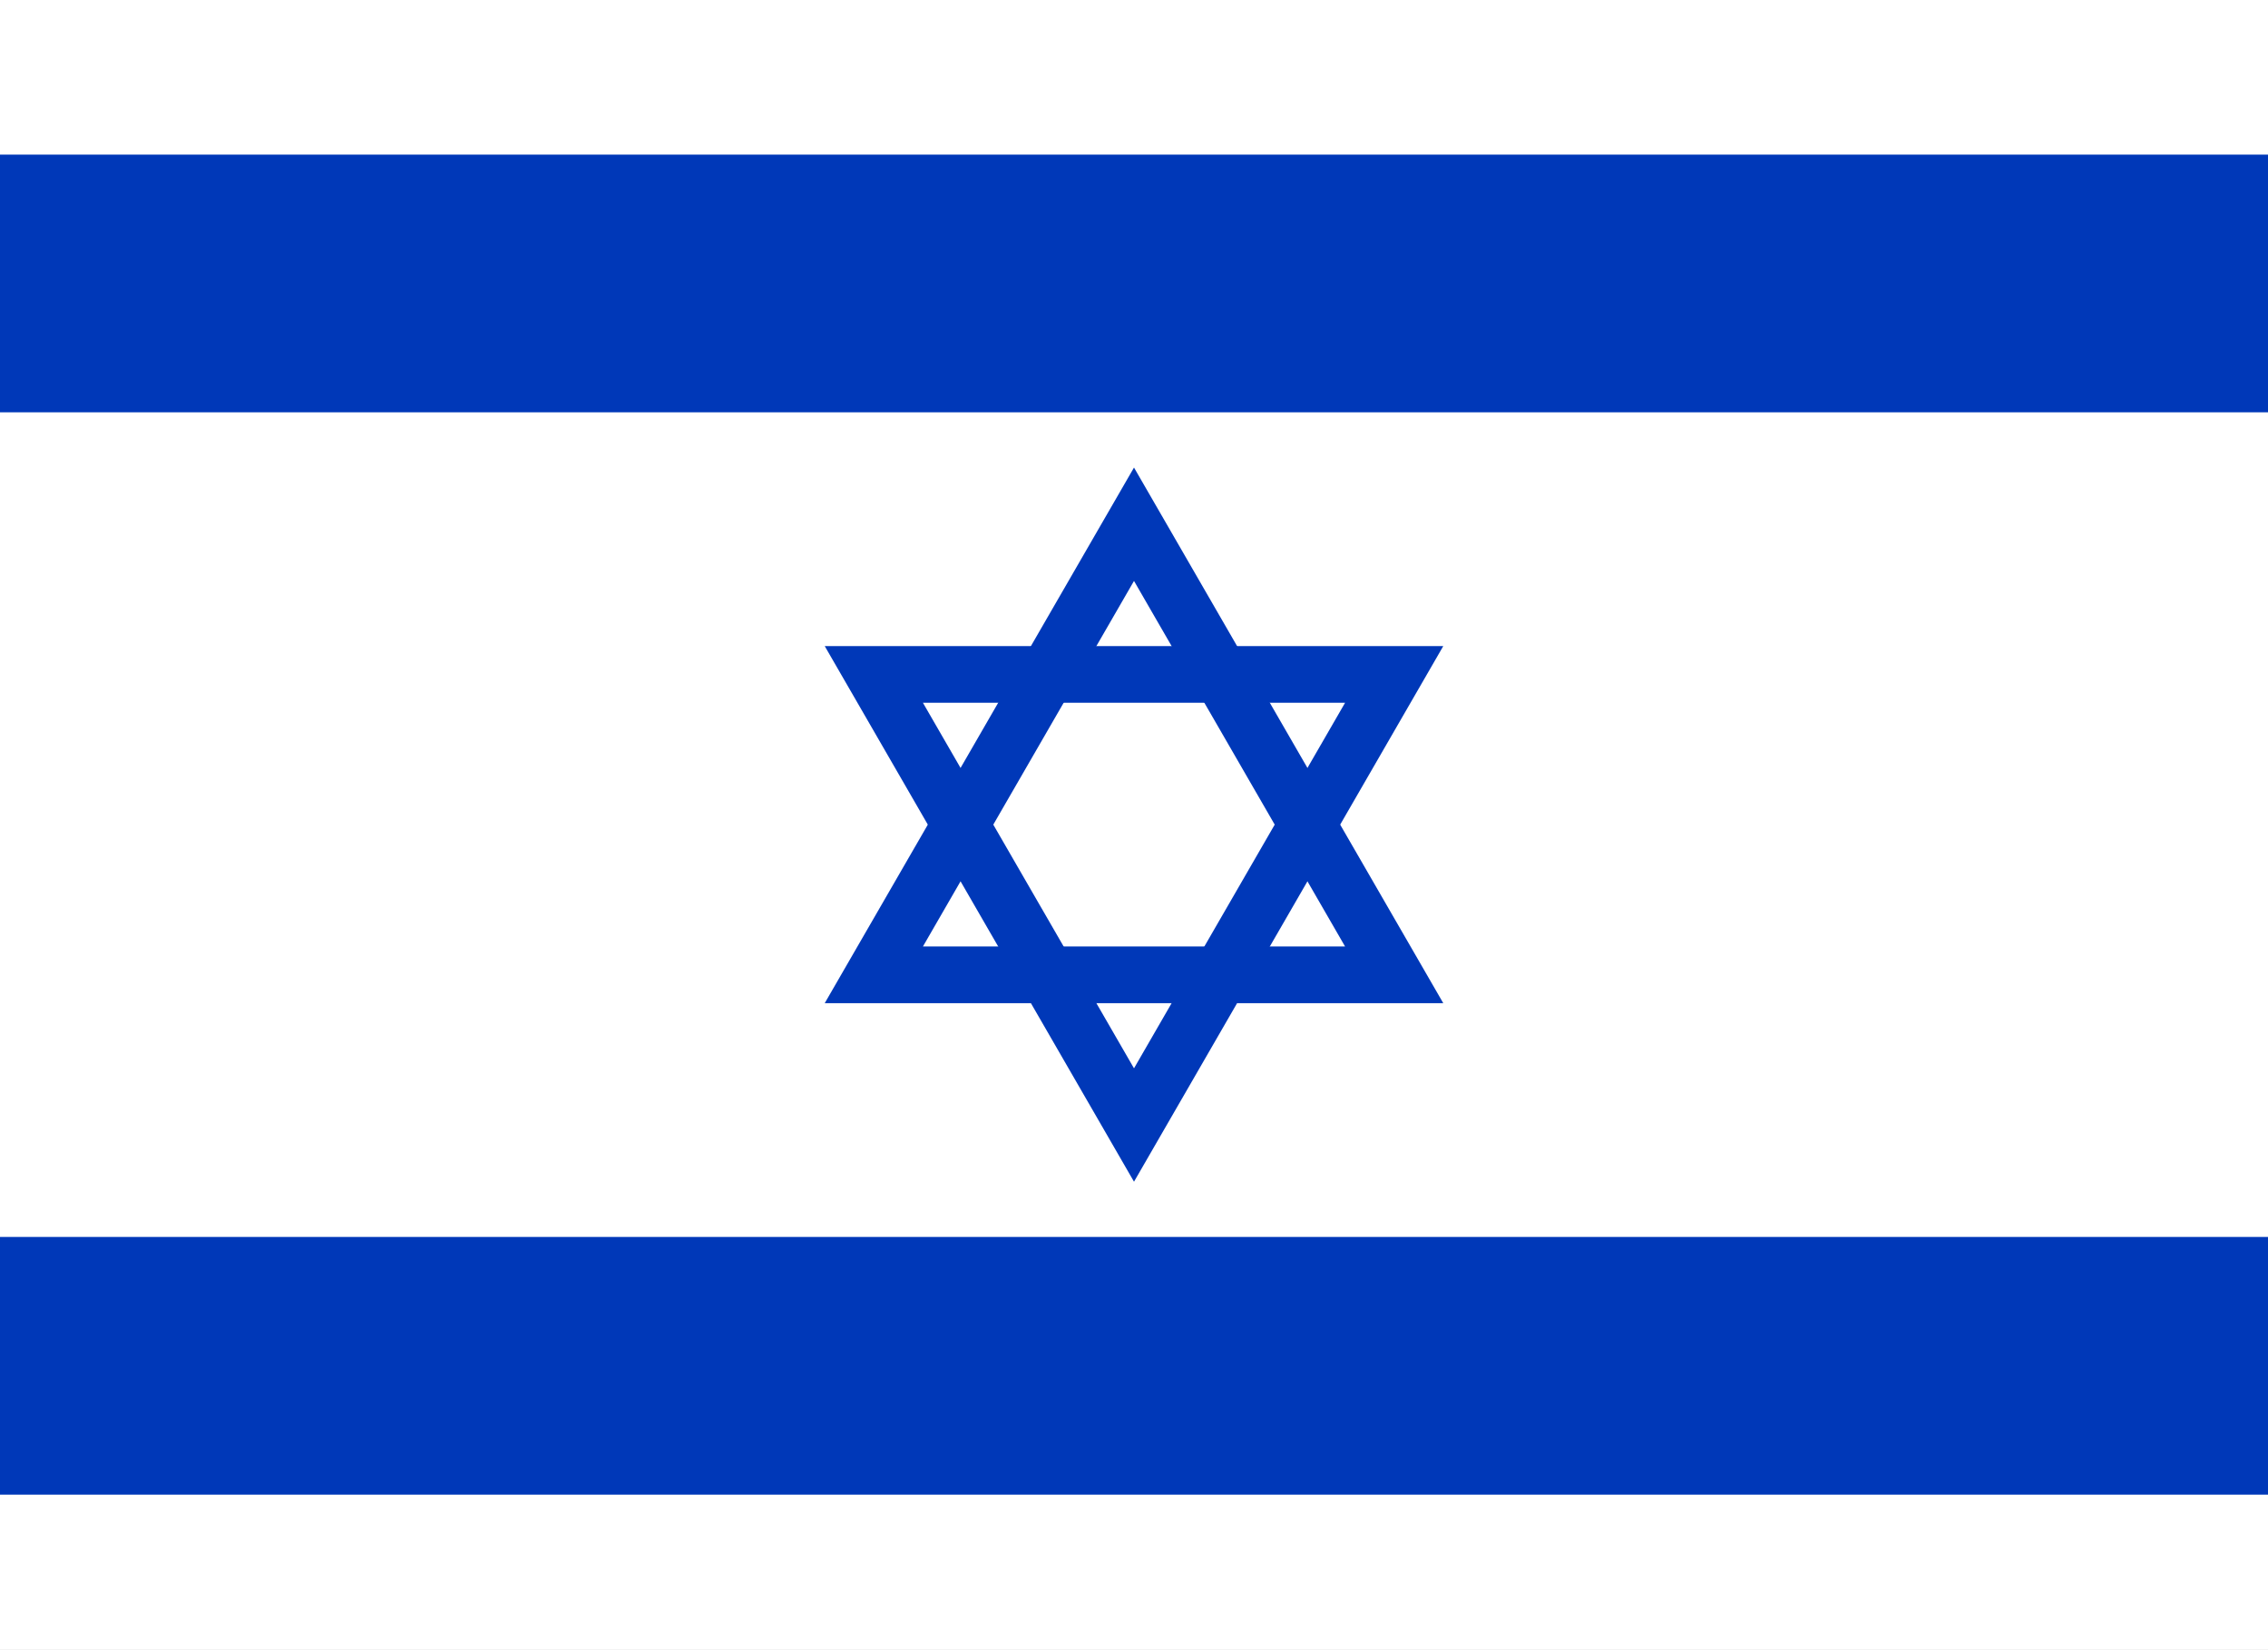
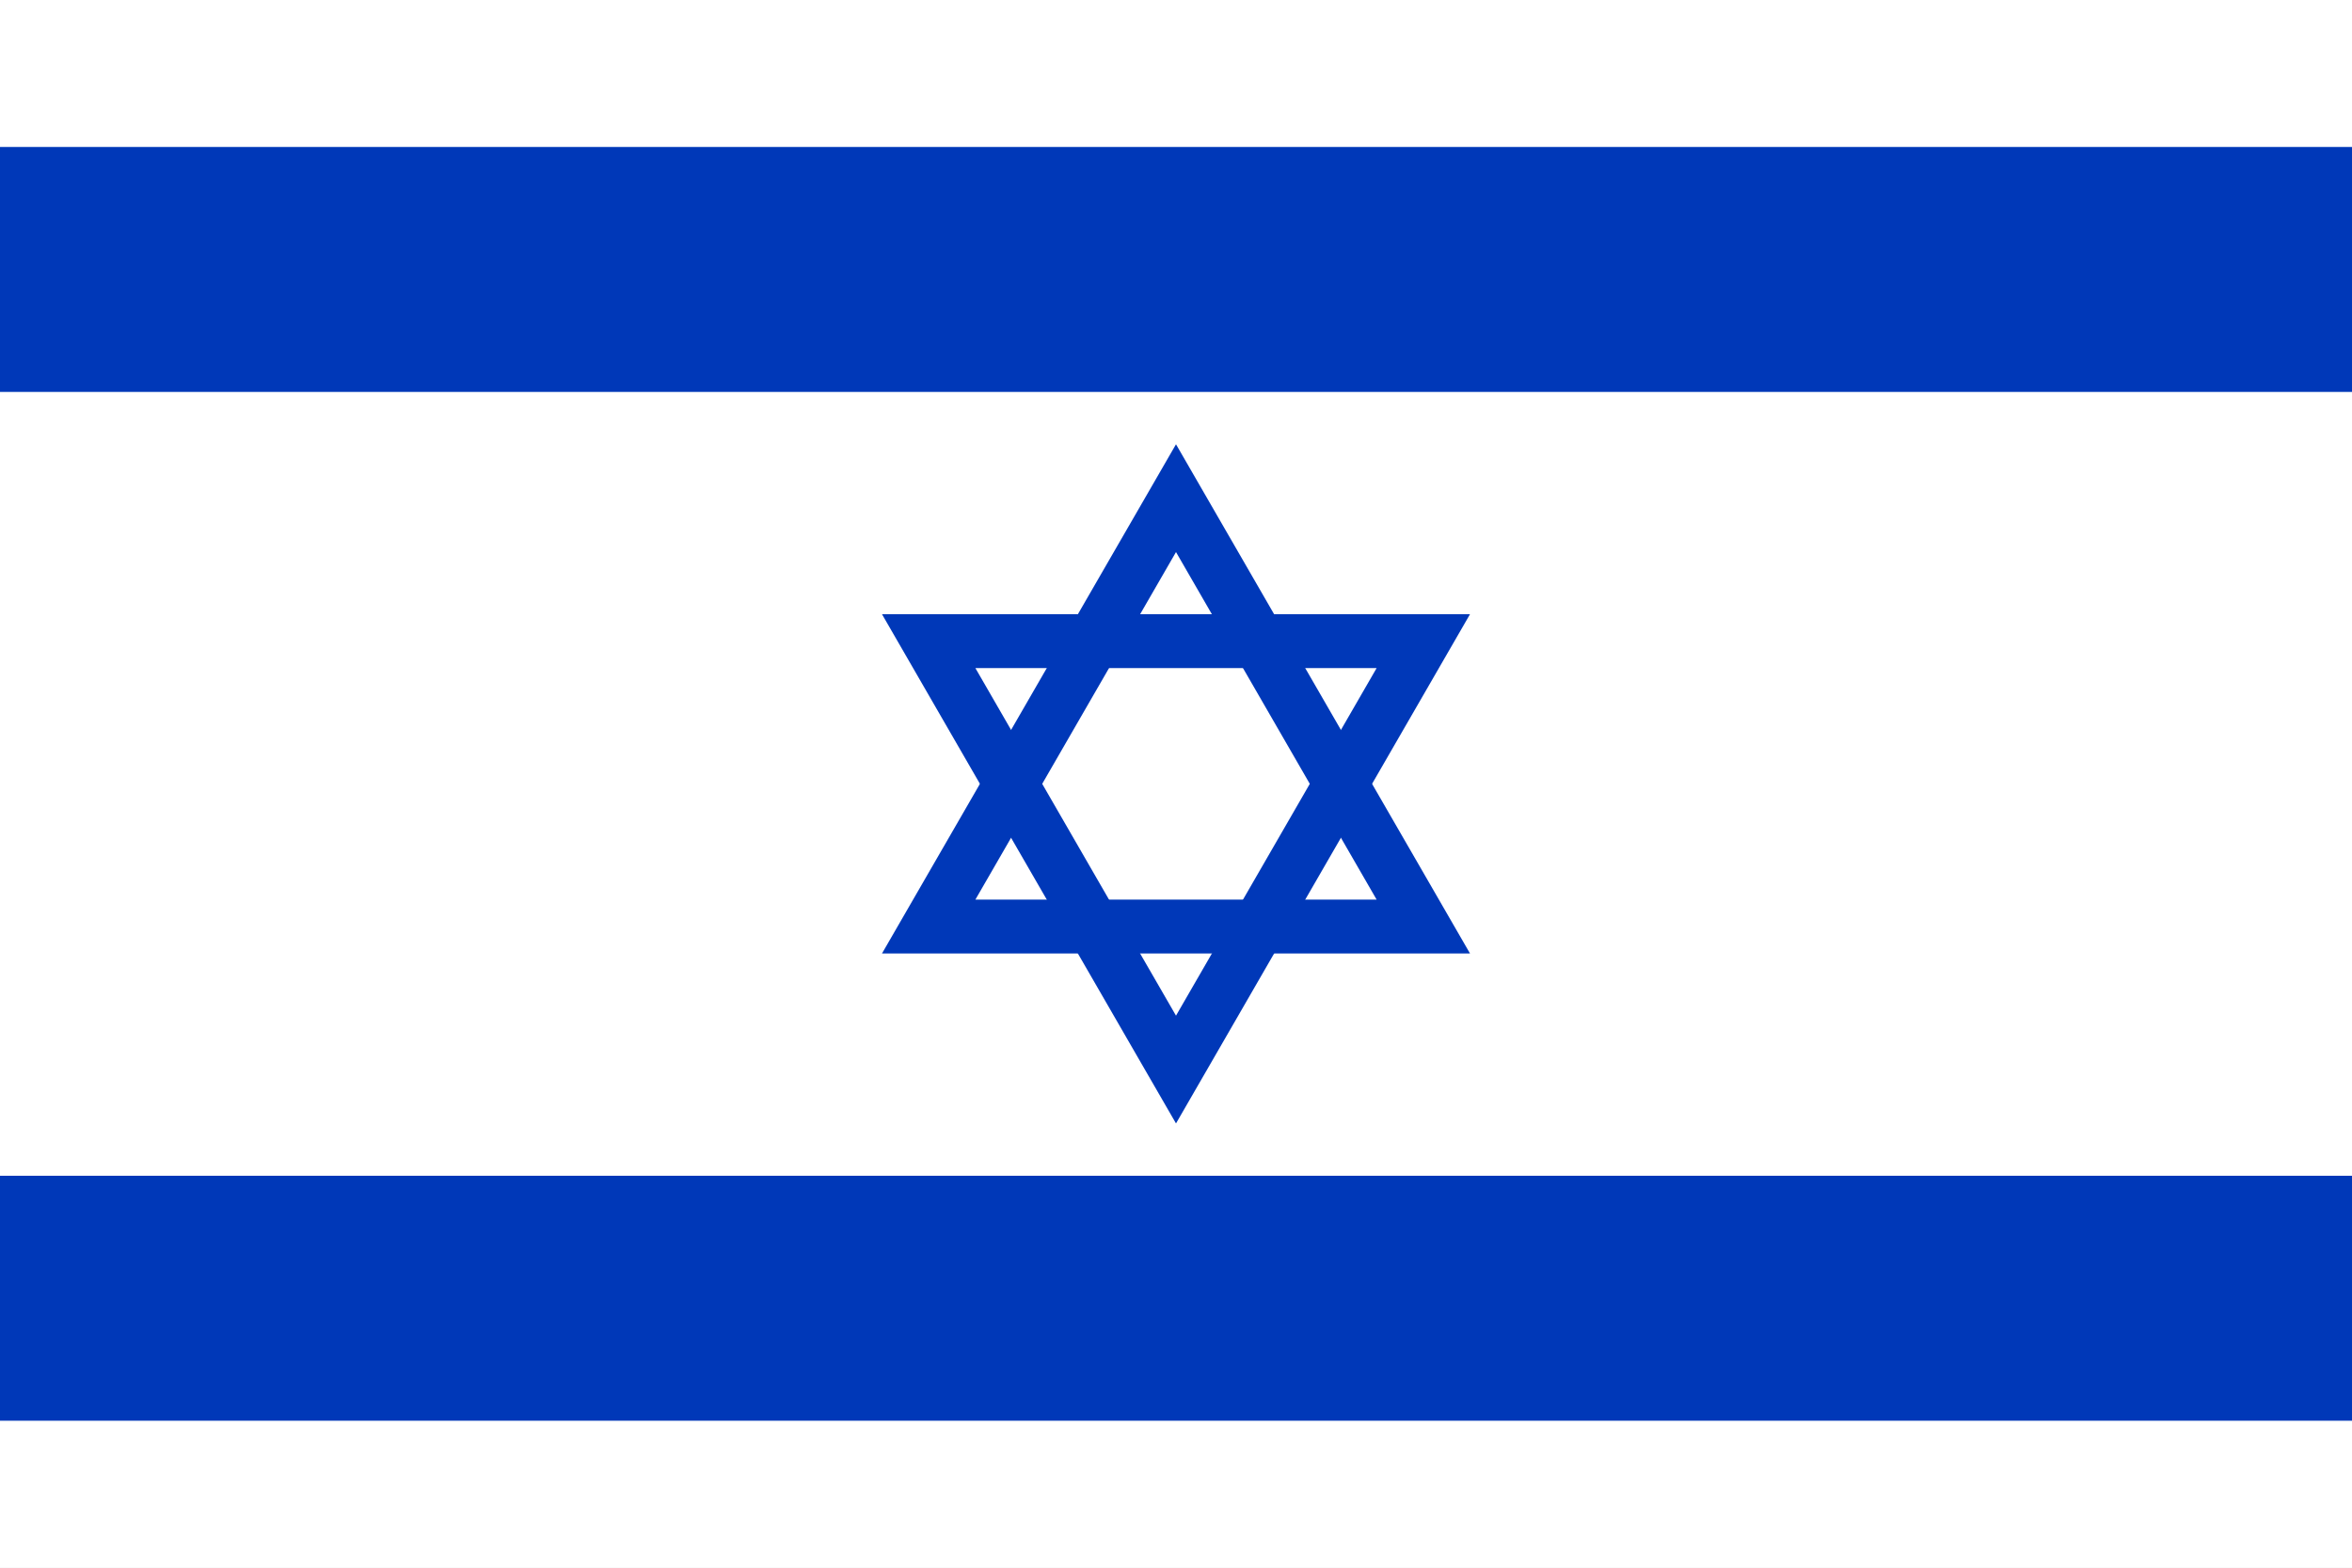
- <svg xmlns="http://www.w3.org/2000/svg" xmlns:xlink="http://www.w3.org/1999/xlink" version="1.1" width="660" height="480" viewBox="0 0 220 160">
-   <defs>
-     <polygon id="triangle" points="0,-29.141                 -25.237, 14.571                  25.237, 14.571" stroke="#0038b8" stroke-width="5.5" fill-opacity="0" />
-   </defs>
-   <rect width="220" height="160" fill="white" />
-   <rect width="220" height="25" fill="#0038b8" y="15" />
-   <rect width="220" height="25" fill="#0038b8" y="120" />
-   <use xlink:href="#triangle" transform="translate(110,80)" />
-   <use xlink:href="#triangle" transform="translate(110,80) rotate(180)" />
+ <svg xmlns="http://www.w3.org/2000/svg" id="svg2" viewBox="0 0 240 160" width="720" version="1.1" height="480">
+   <rect id="rect9" height="160" width="240" y="0" x="0" fill="#fff" />
+   <rect id="rect11" height="25" width="240" y="15" x="0" fill="#0038b8" />
+   <rect id="rect13" height="25" width="240" y="120" x="0" fill="#0038b8" />
+   <path id="path10" fill="#0038b8" d="m120 45.344l-30 51.968h60l-30-51.968zm0 11l20.47 35.468h-40.939l20.469-35.468z" />
+   <path id="path12" fill="#0038b8" d="m120 114.66l30-51.972h-60l30 51.972zm0-11l-20.469-35.472h40.939l-20.47 35.472z" />
</svg>
